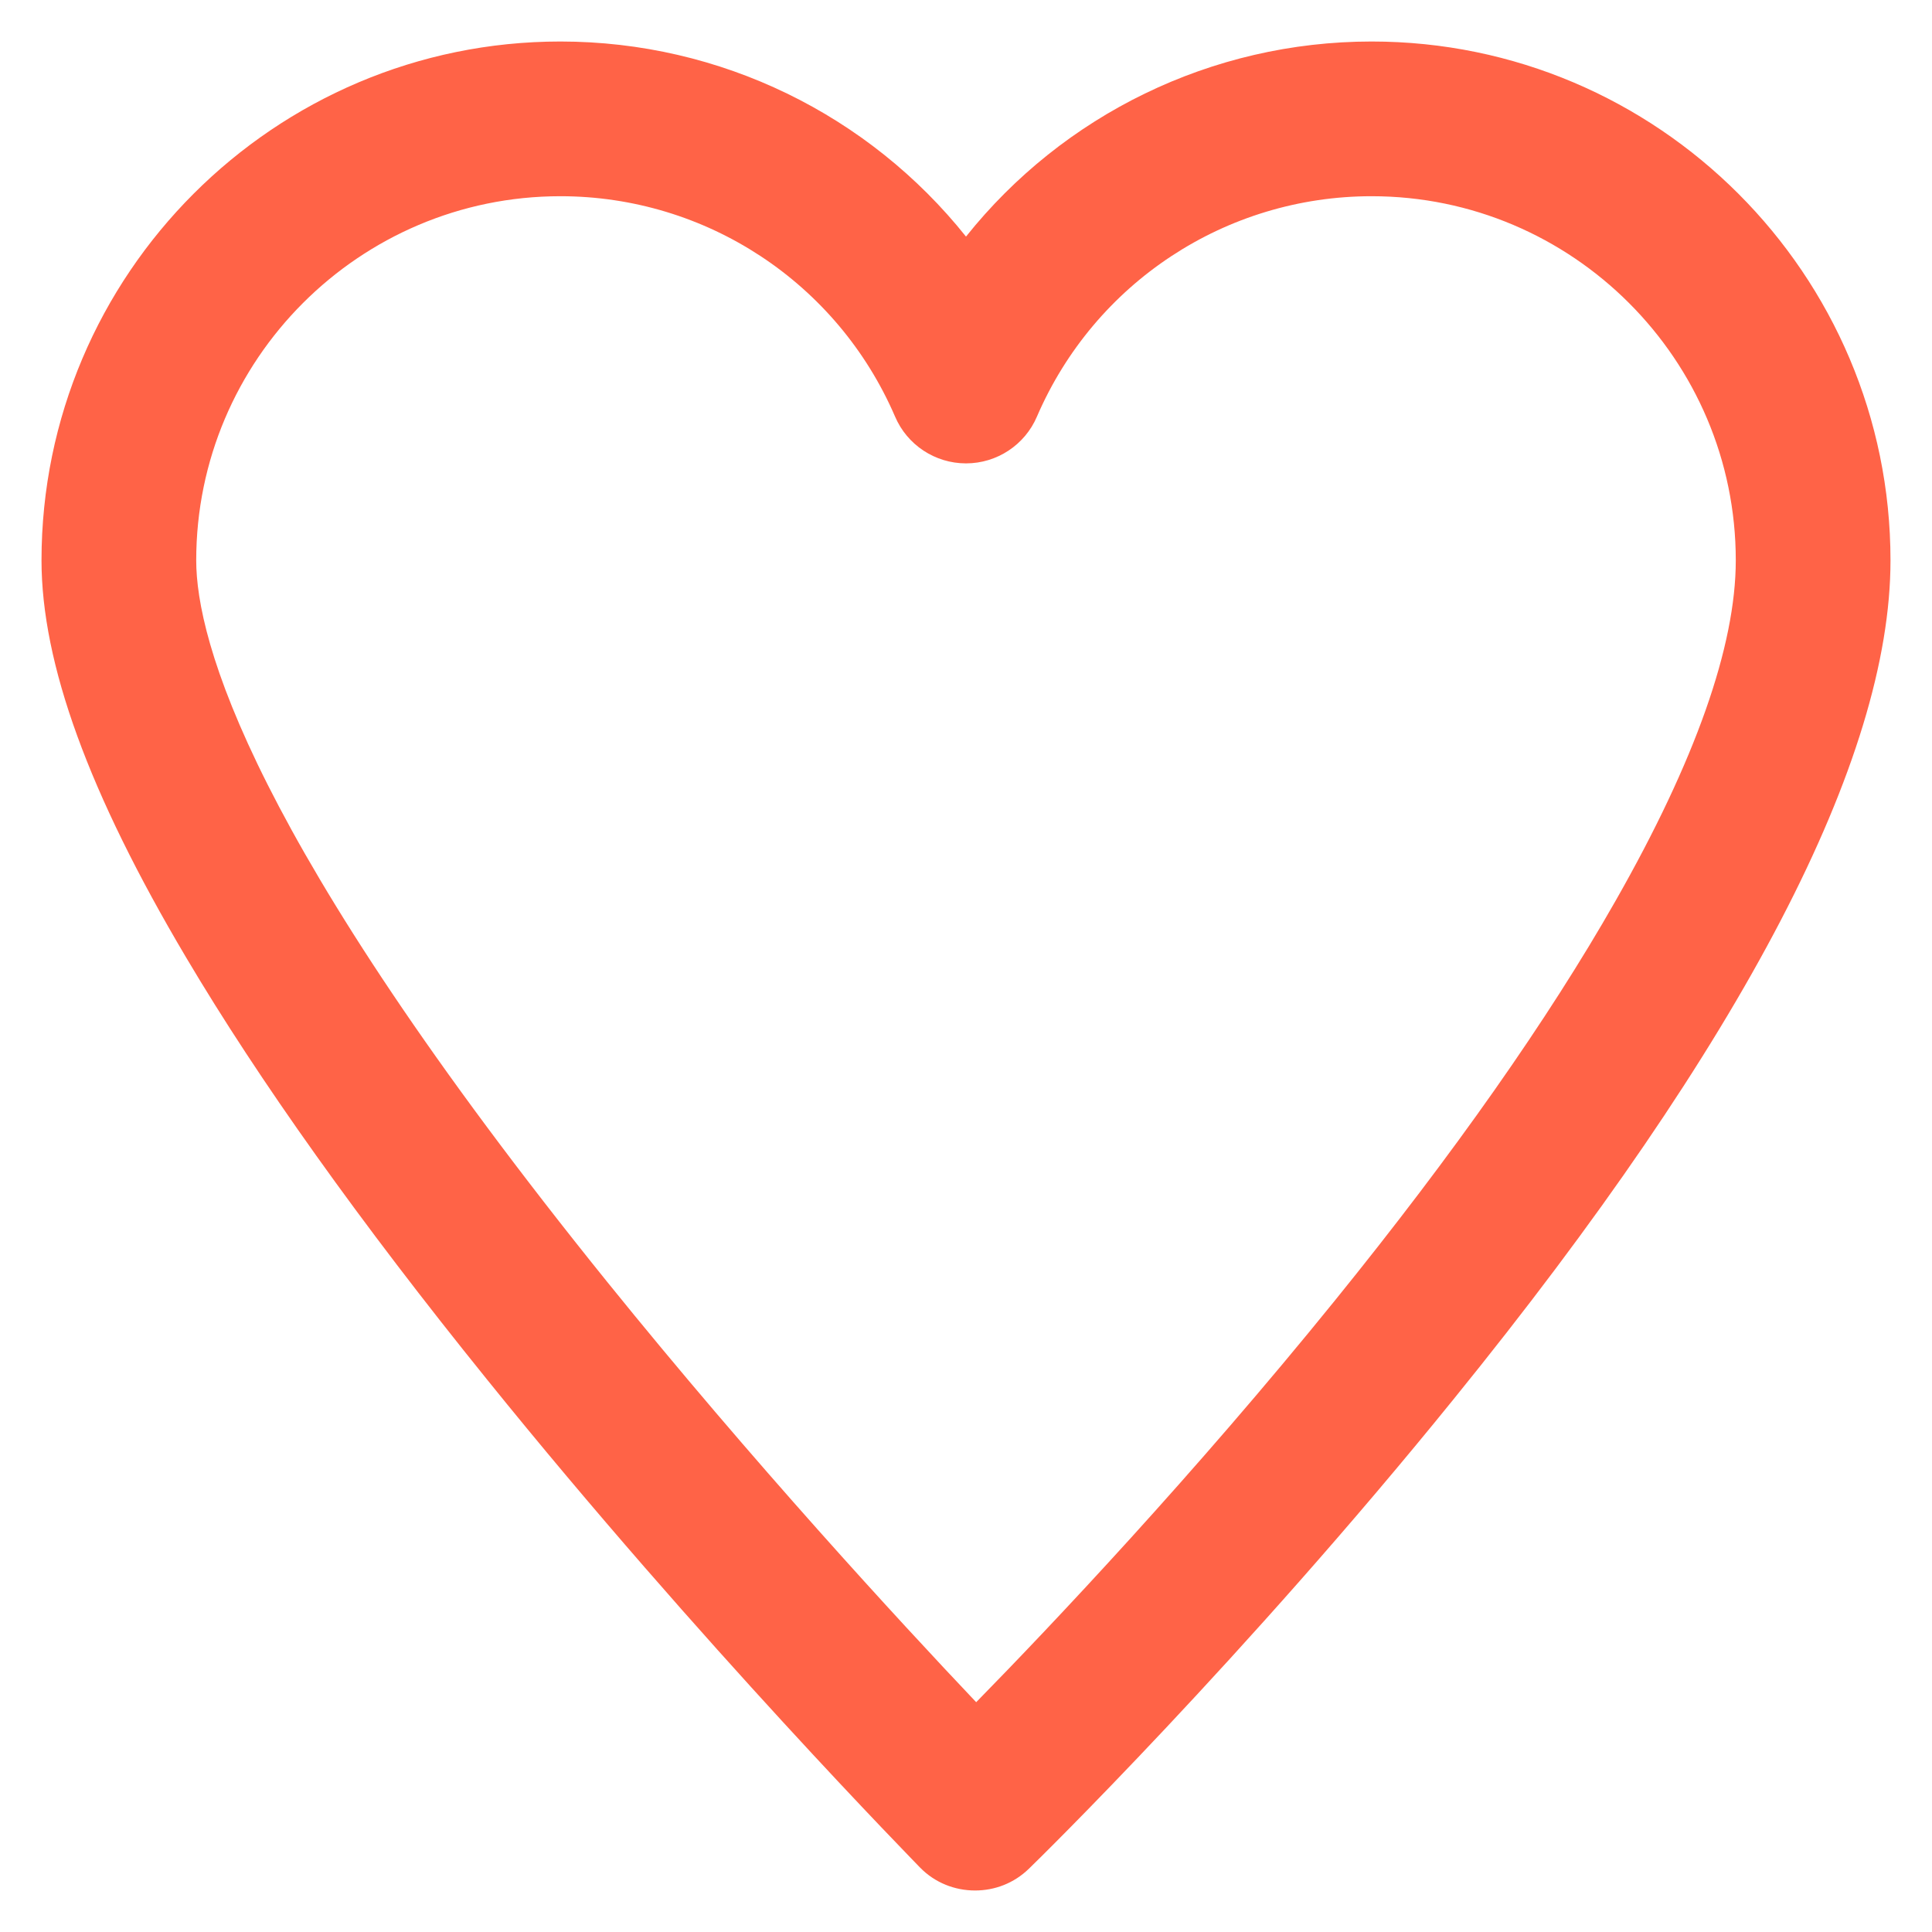
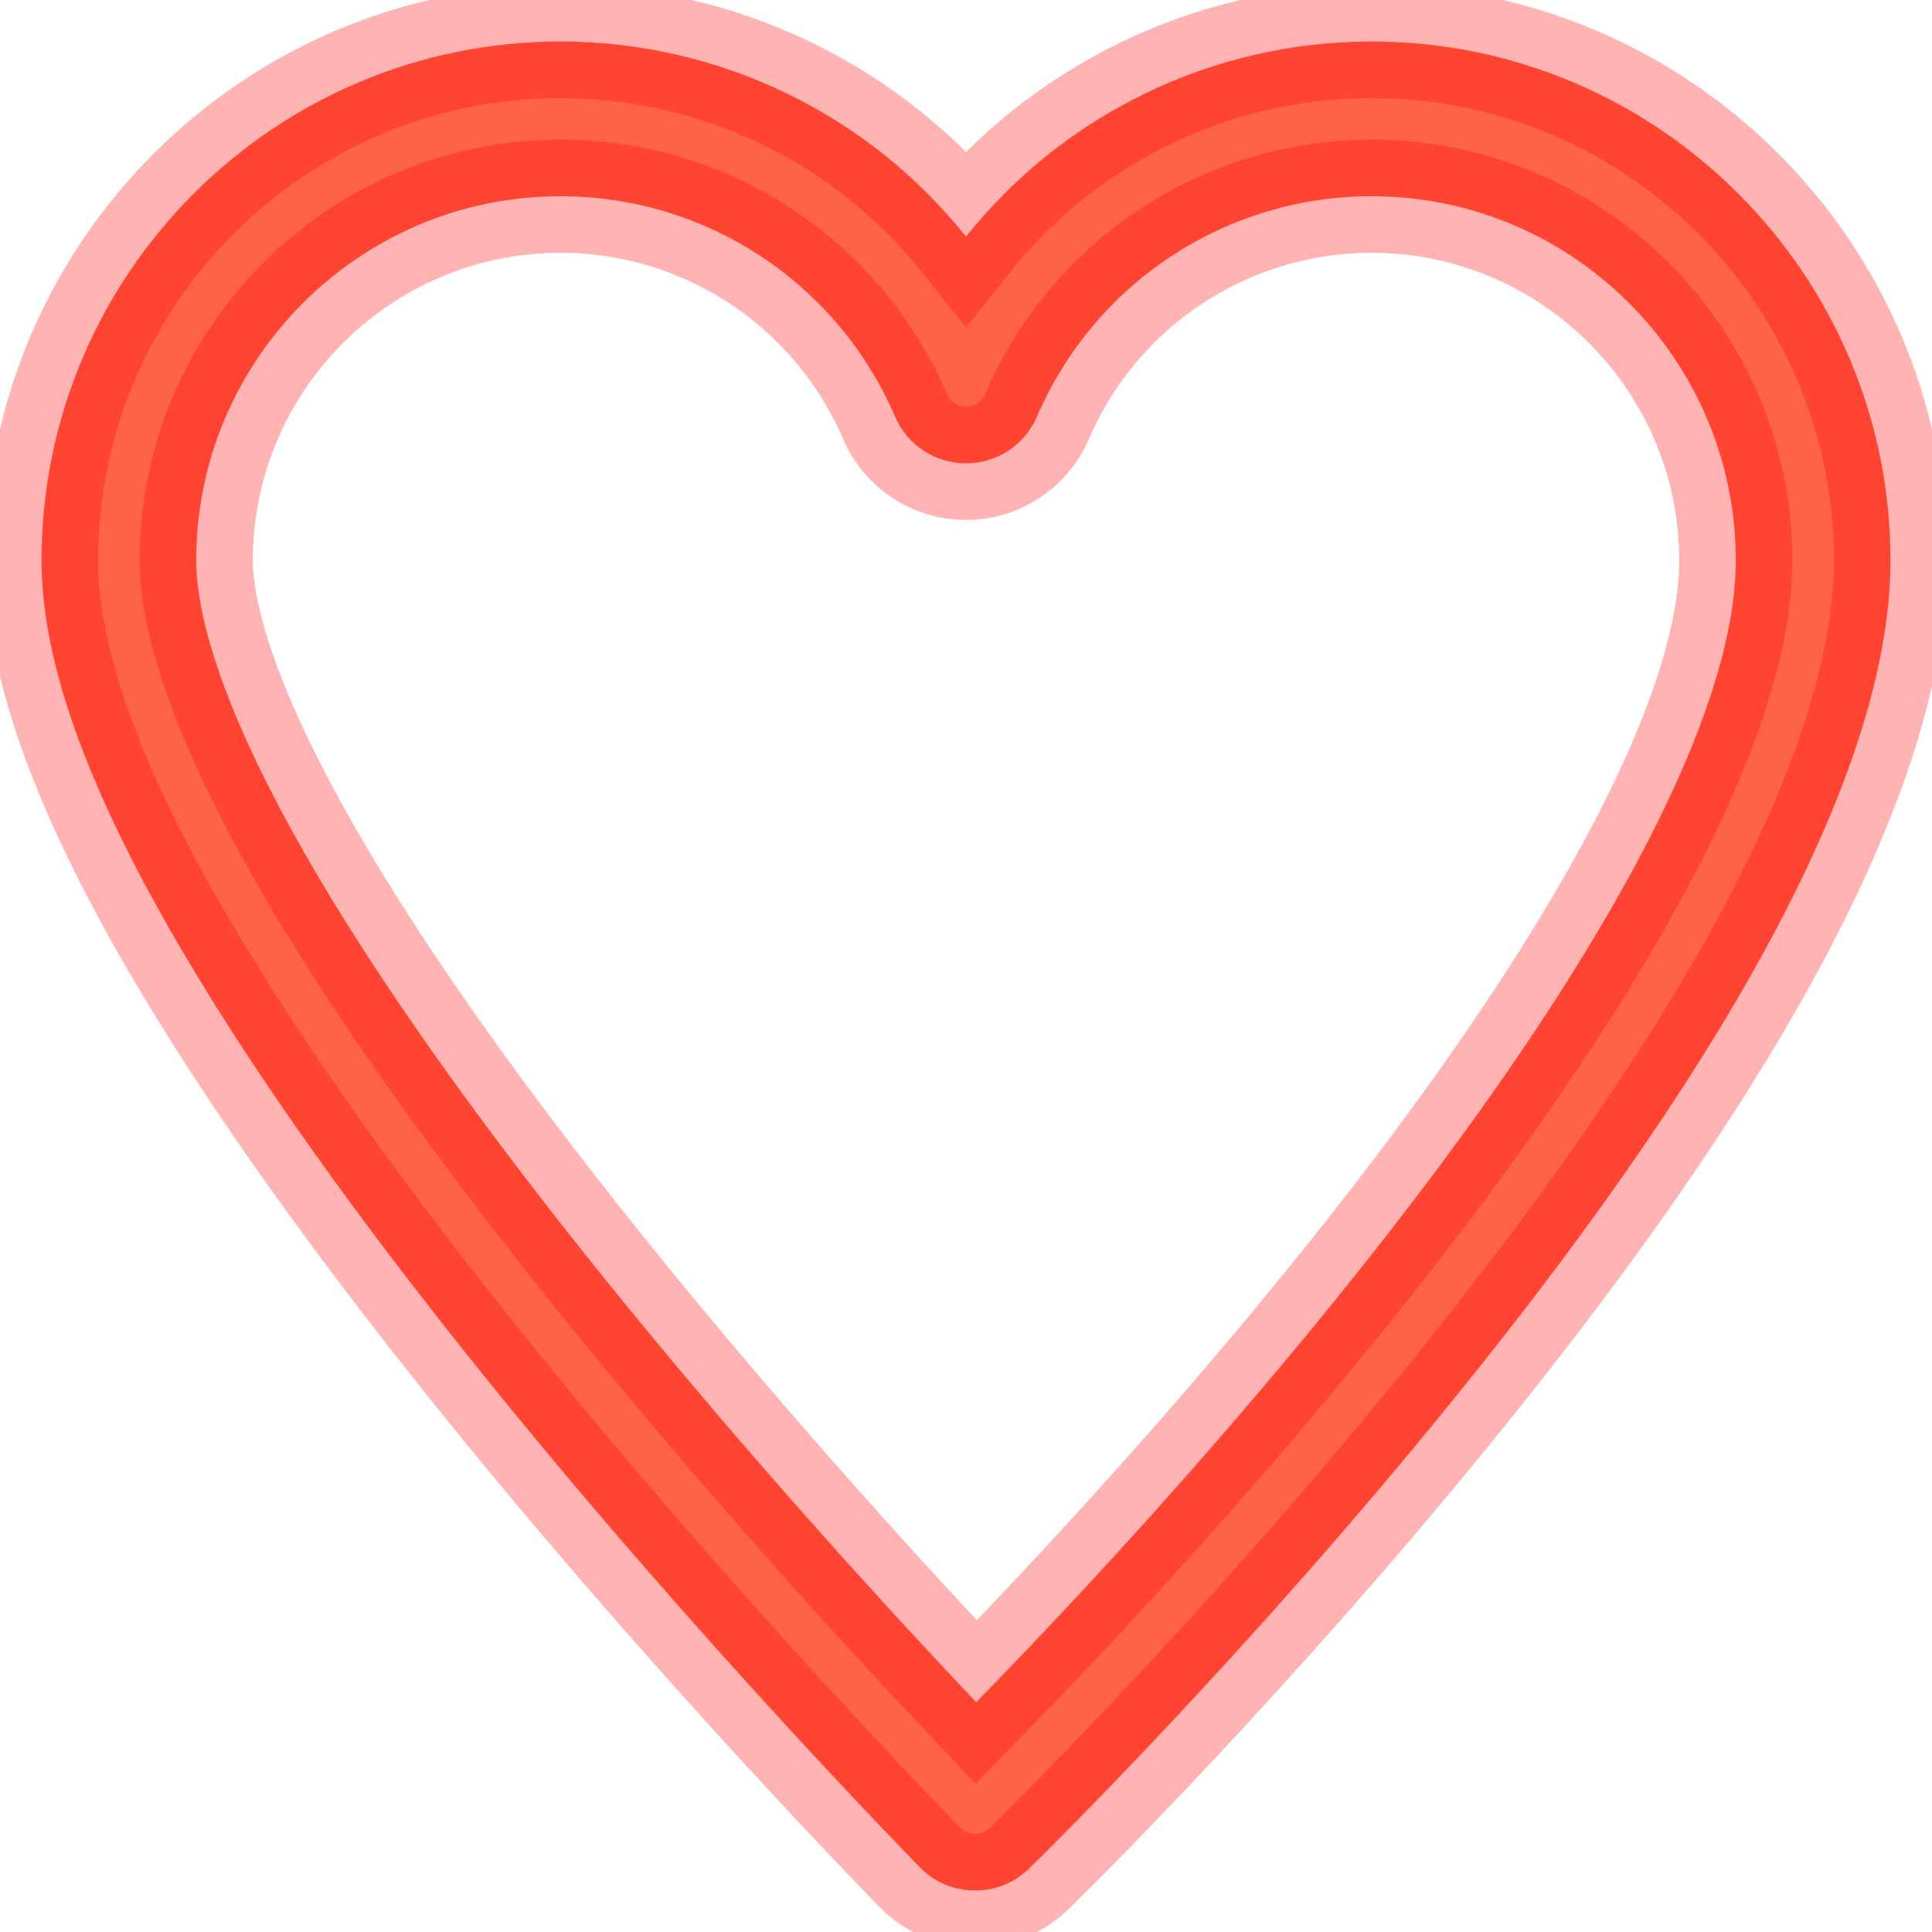
<svg xmlns="http://www.w3.org/2000/svg" version="1.1" viewBox="0 0 512 512" enable-background="new 0 0 512 512">
  <g>
    <g>
-       <path fill="tomato" d="m363.5,11c-42.5,0-81.8,19.5-107.5,51.7-25.7-32.2-65-51.7-107.5-51.7-75.8,0-137.5,61.7-137.5,137.5 0,27.3 12.5,61.7 38.3,105.2 19.3,32.6 46.1,70.2 79.7,111.8 56.7,70.3 114.3,128.8 114.8,129.4 4,4.1 9.3,6.1 14.6,6.1 5.2,0 10.3-1.9 14.3-5.8 2.3-2.2 57-55.8 112.6-124.5 76.8-94.7 115.7-169.5 115.7-222.2 0-75.8-61.7-137.5-137.5-137.5zm64.6,227.8c-17.8,31.3-42.8,66.9-74.3,105.8-37.3,46.1-75.1,86.1-95.1,106.5-20.3-21.4-59.2-63.6-97.8-111.4-94.7-117.4-108.9-170.2-108.9-191.2 0-53.2 43.3-96.5 96.5-96.5 38.6,0 73.4,22.9 88.7,58.4 3.2,7.5 10.6,12.4 18.8,12.4s15.6-4.9 18.8-12.4c15.3-35.5 50.1-58.4 88.7-58.4 53.2,0 96.5,43.3 96.5,96.5 0,22.7-10.7,53.1-31.9,90.3z" />
+       <path stroke="red" stroke-width="30" stroke-opacity=".30" fill="tomato" d="m363.5,11c-42.5,0-81.8,19.5-107.5,51.7-25.7-32.2-65-51.7-107.5-51.7-75.8,0-137.5,61.7-137.5,137.5 0,27.3 12.5,61.7 38.3,105.2 19.3,32.6 46.1,70.2 79.7,111.8 56.7,70.3 114.3,128.8 114.8,129.4 4,4.1 9.3,6.1 14.6,6.1 5.2,0 10.3-1.9 14.3-5.8 2.3-2.2 57-55.8 112.6-124.5 76.8-94.7 115.7-169.5 115.7-222.2 0-75.8-61.7-137.5-137.5-137.5z       m64.6,227.8c-17.8,31.3-42.8,66.9-74.3,105.8-37.3,46.1-75.1,86.1-95.1,106.5-20.3-21.4-59.2-63.6-97.8-111.4-94.7-117.4-108.9-170.2-108.9-191.2 0-53.2 43.3-96.5 96.5-96.5 38.6,0 73.4,22.9 88.7,58.4 3.2,7.5 10.6,12.4 18.8,12.4s15.6-4.9 18.8-12.4c15.3-35.5 50.1-58.4 88.7-58.4 53.2,0 96.5,43.3 96.5,96.5 0,22.7-10.7,53.1-31.9,90.3z" />
    </g>
  </g>
</svg>
